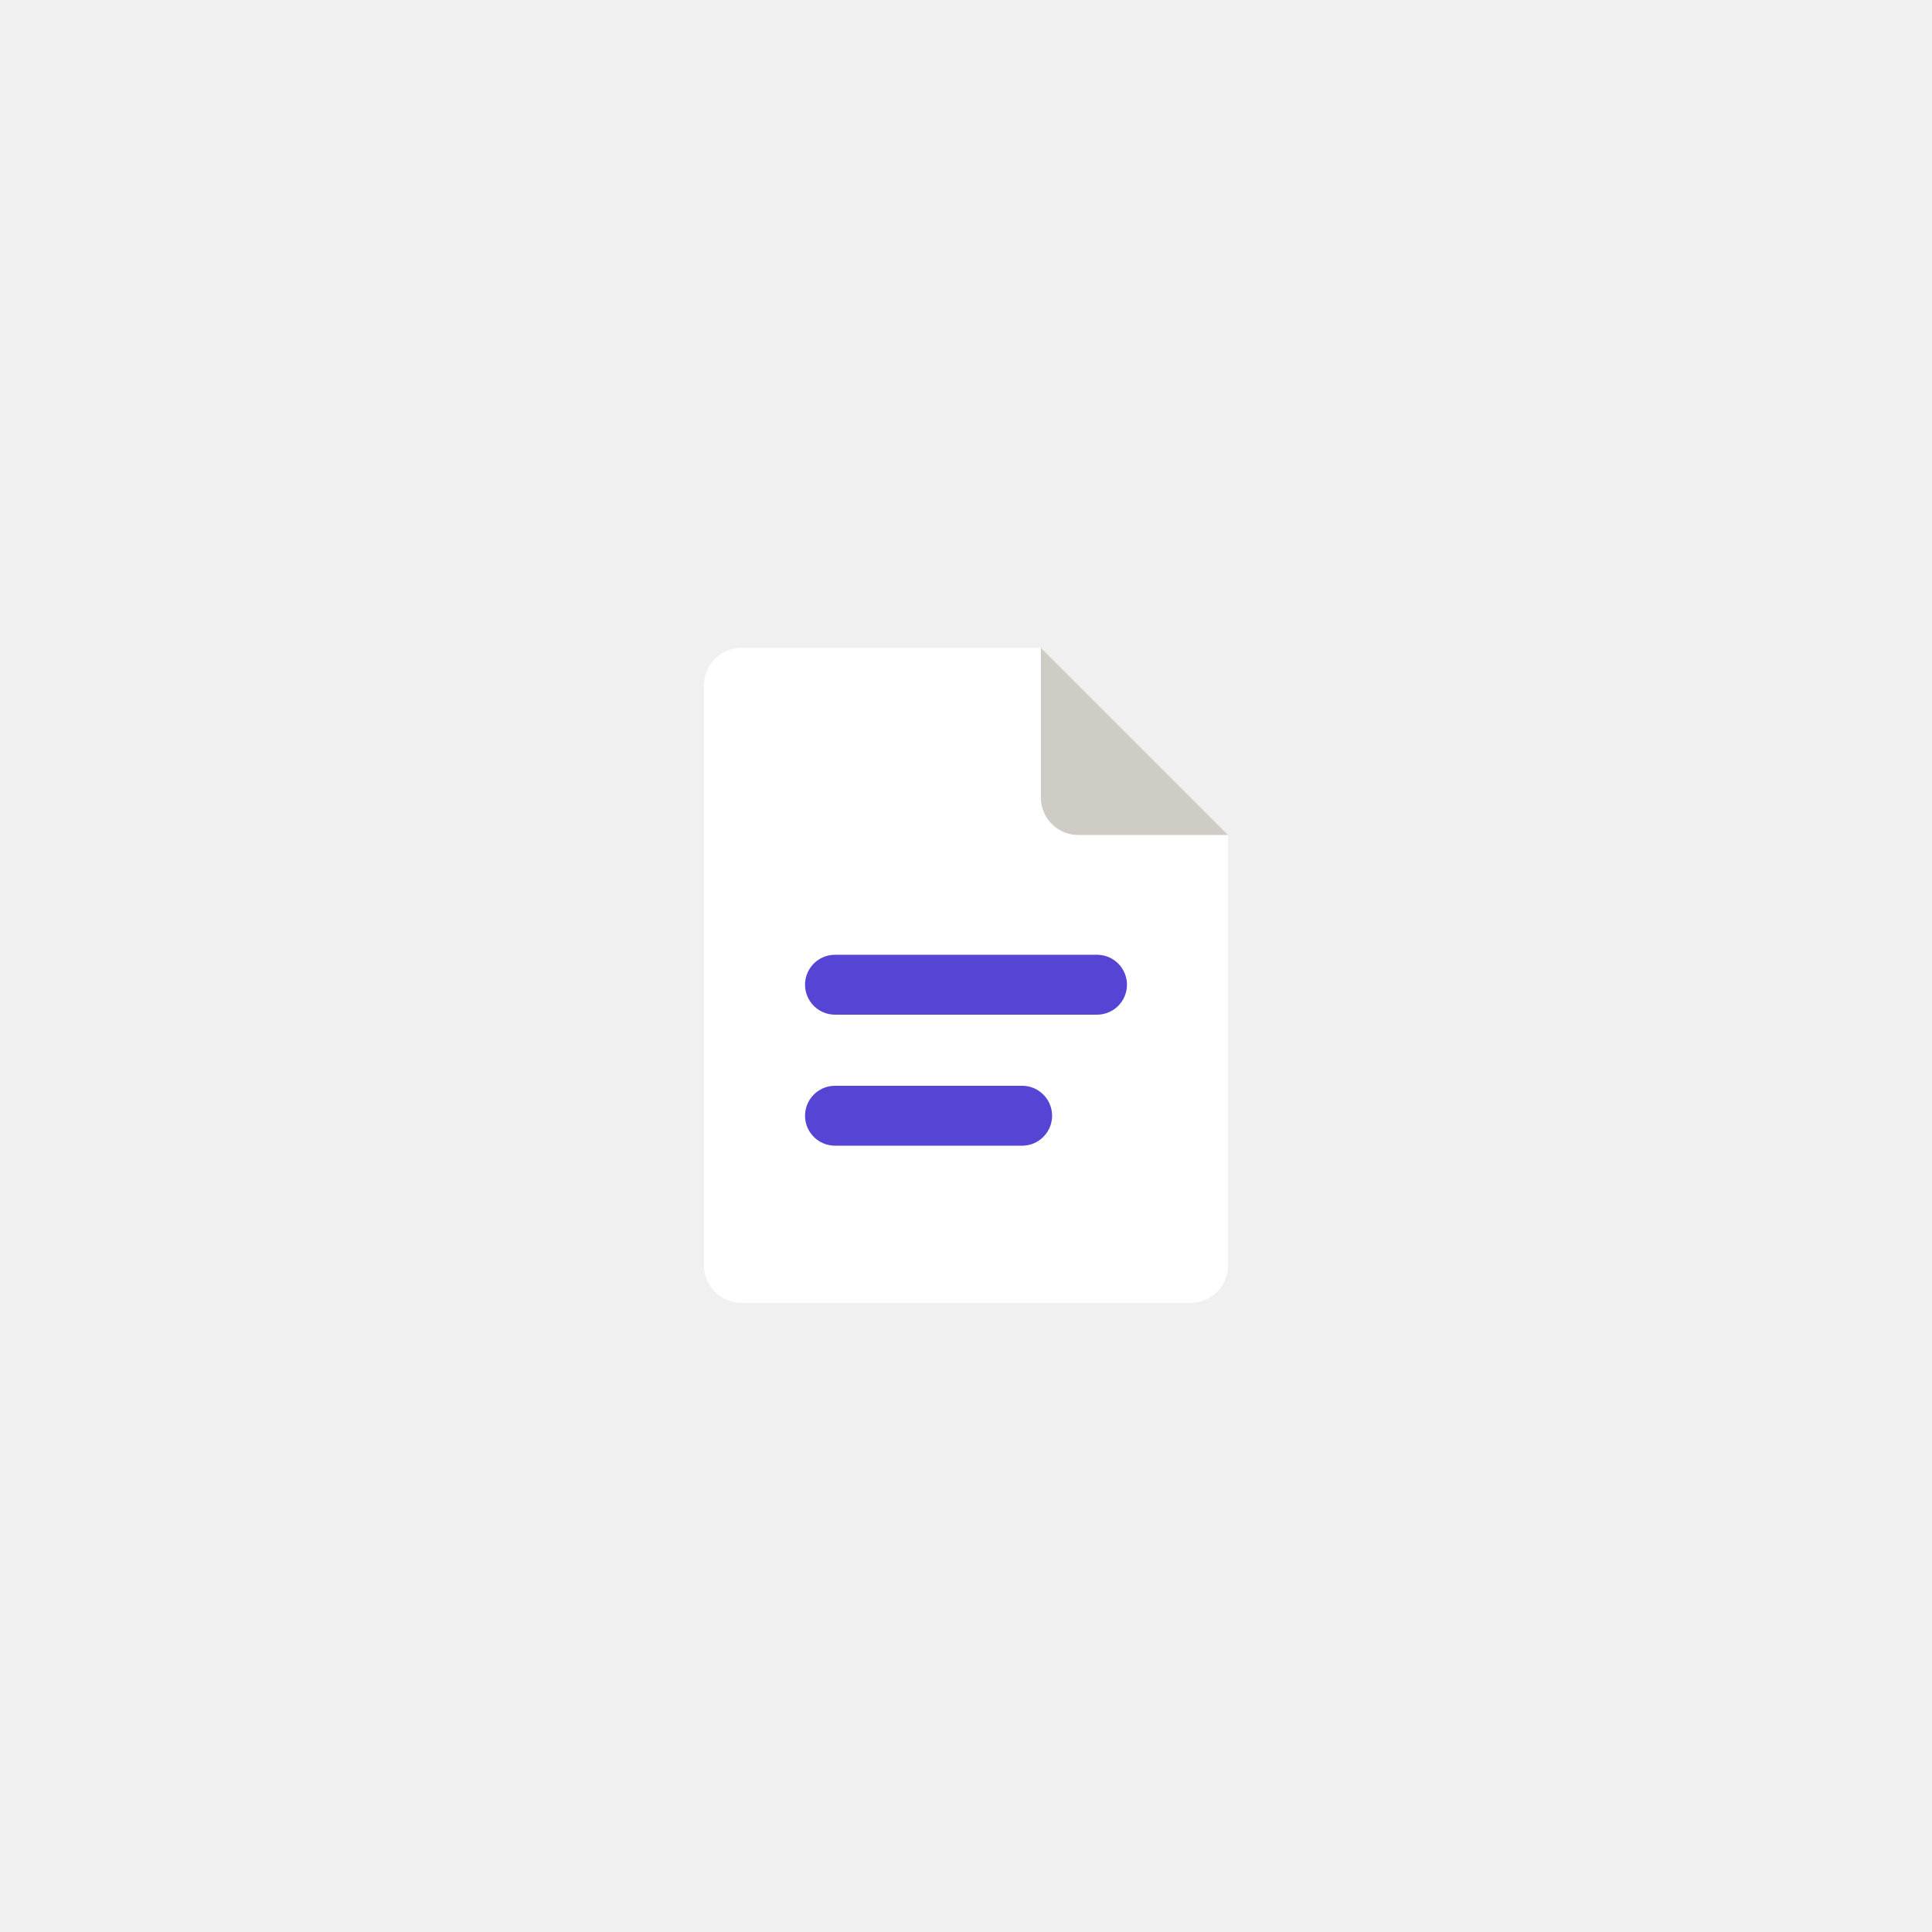
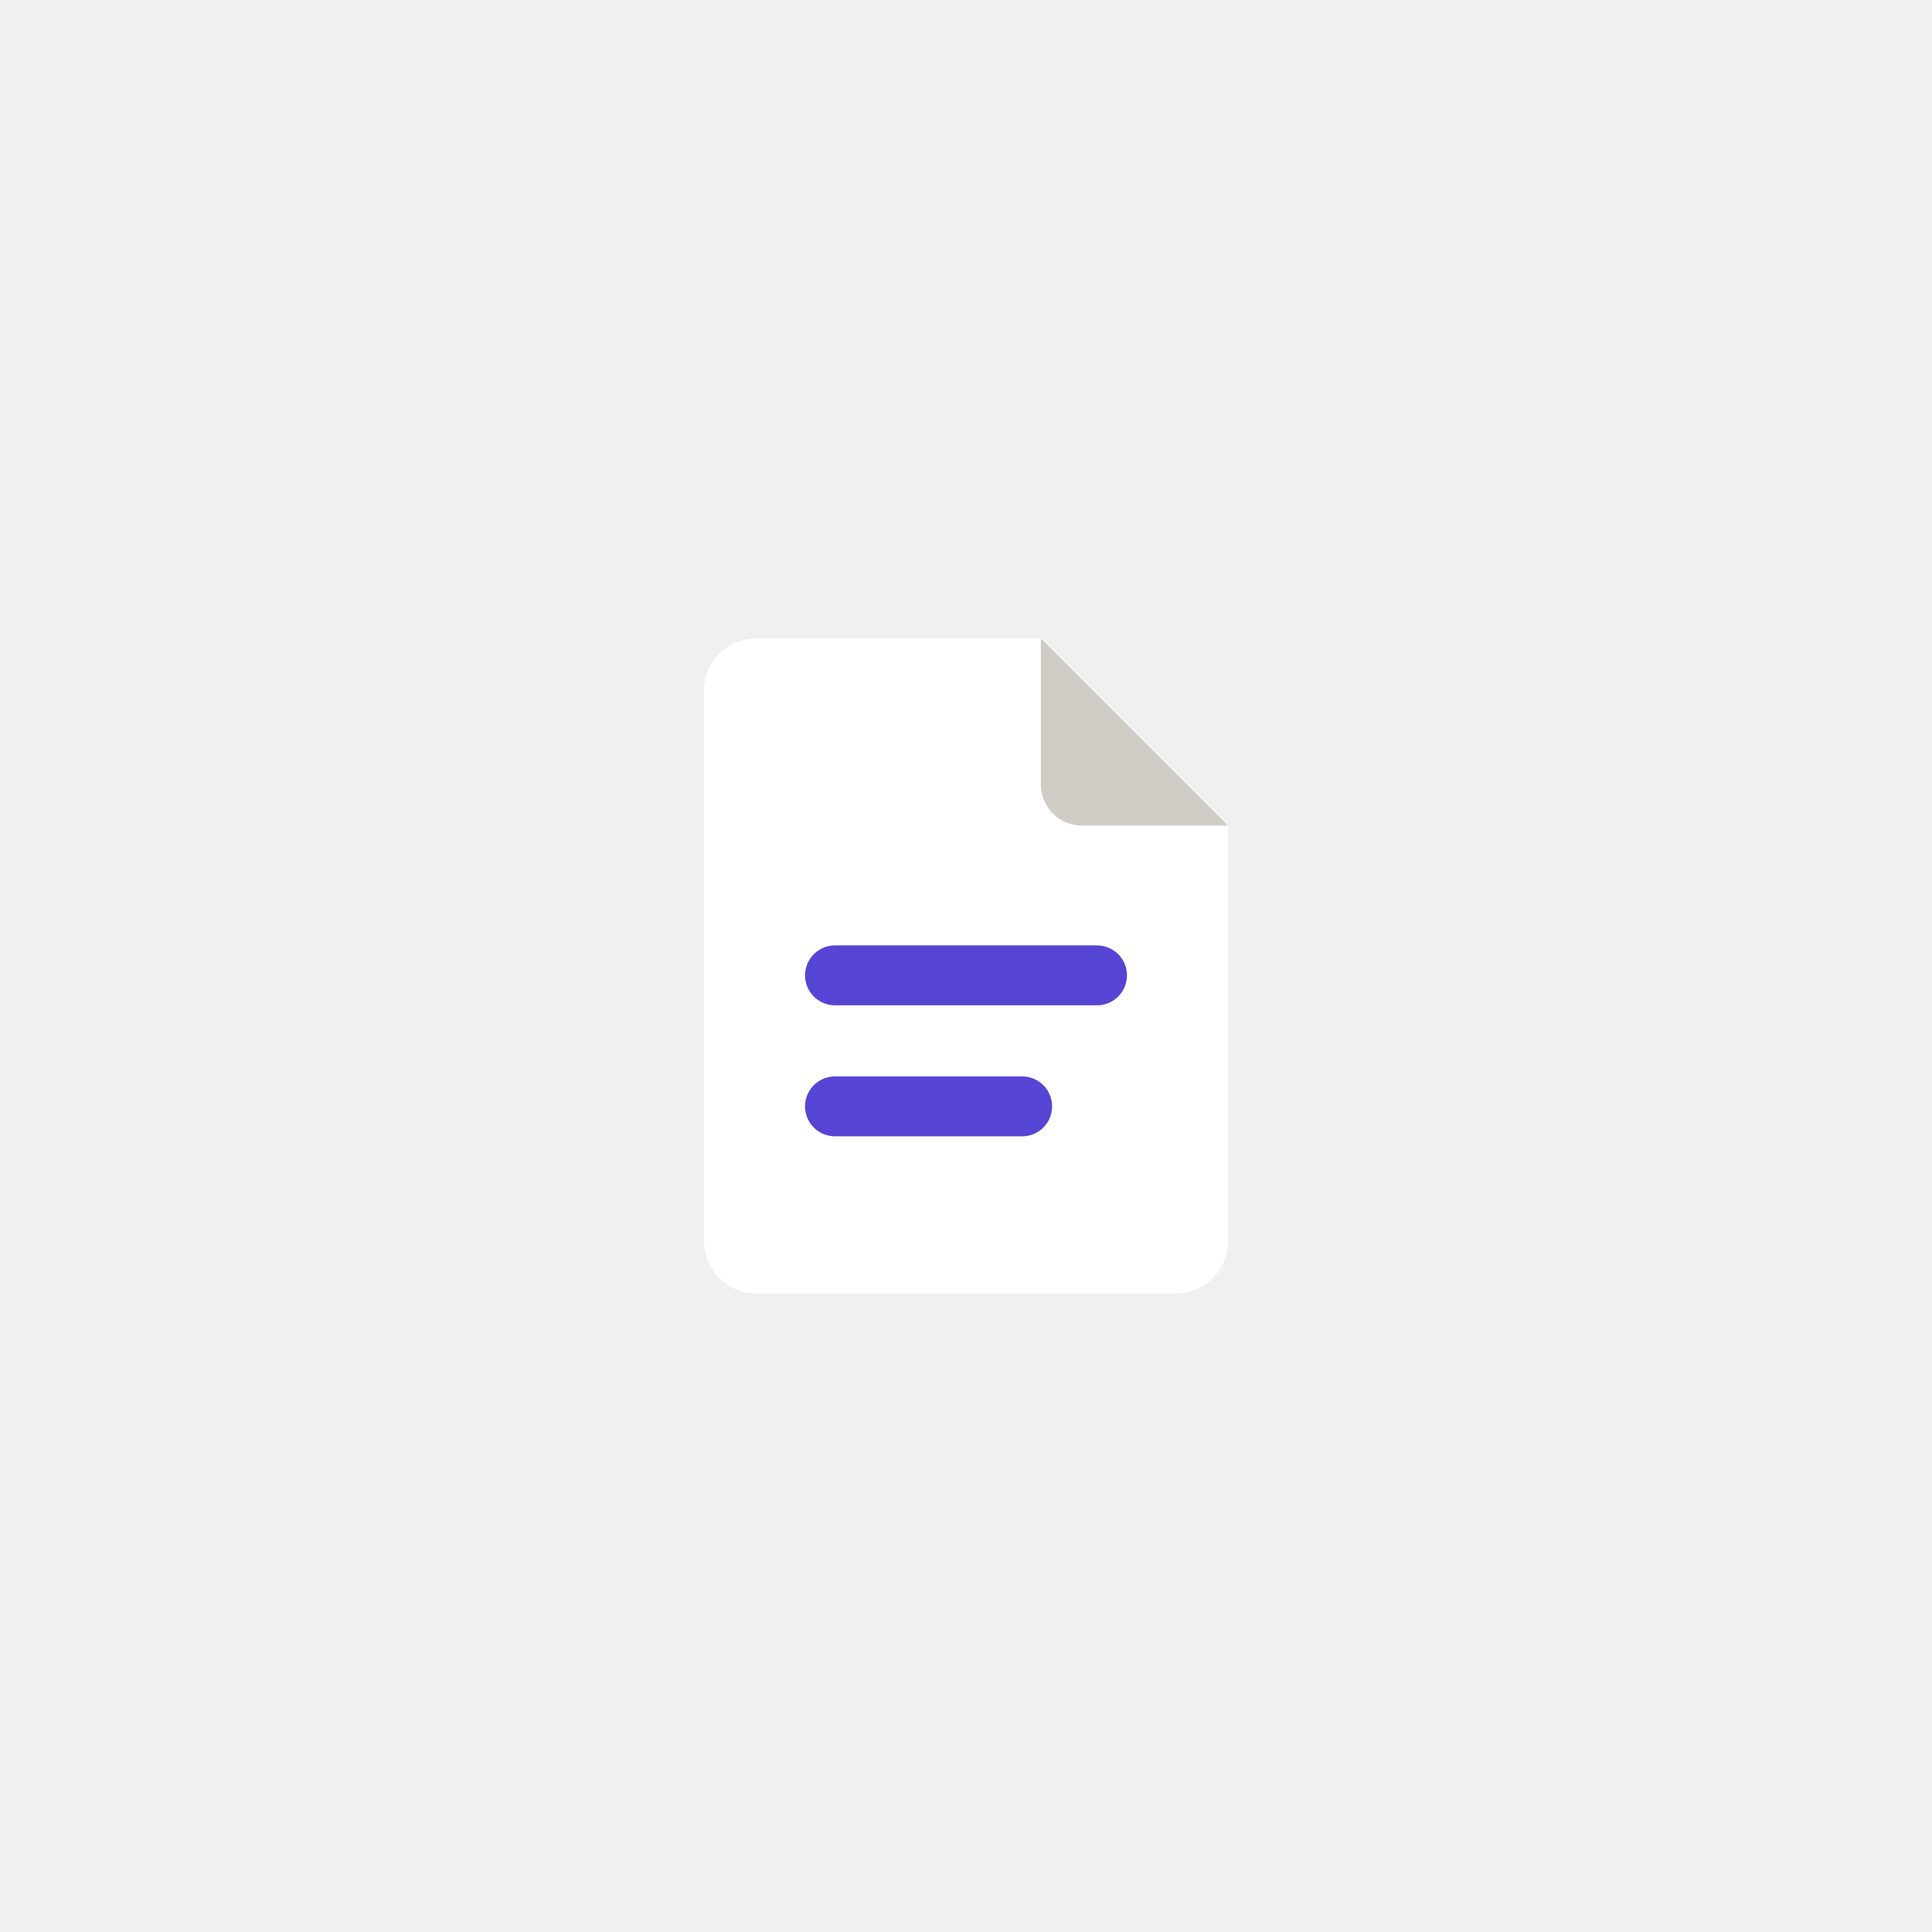
- <svg xmlns="http://www.w3.org/2000/svg" width="1024" height="1024" viewBox="0 0 32 32">
-   <g transform="translate(16 16) scale(0.62) translate(-16 -16)">
-     <path d="M10 7.5h8l5 5V24a1 1 0 0 1-1 1H10a1 1 0 0 1-1-1V8.5a1 1 0 0 1 1-1z" fill="#fff" />
-     <path d="M18 7.5v4a1 1 0 0 0 1 1h4z" fill="#cfccc6" />
-     <path d="M12.5 16.5h7M12.5 20h5" stroke="#5645d4" stroke-width="1.6" stroke-linecap="round" />
+ <svg xmlns="http://www.w3.org/2000/svg" width="1024" height="1024" viewBox="0 0 1024 1024">
+   <g transform="translate(512 512) scale(19.84) translate(-16 -16.25)">
+     <path d="M10.4 7.5h7.6l5 5V23.6a1.4 1.4 0 0 1-1.4 1.4H10.4A1.4 1.4 0 0 1 9 23.6V8.9a1.4 1.4 0 0 1 1.4-1.4z" fill="#ffffff" />
+     <path d="M18 7.5v3.9a1.1 1.1 0 0 0 1.1 1.1H23z" fill="#cfccc6" />
+     <path d="M12.5 16.5h7M12.5 20h5" stroke="#5645d4" stroke-width="1.6" stroke-linecap="round" fill="none" />
  </g>
</svg>
